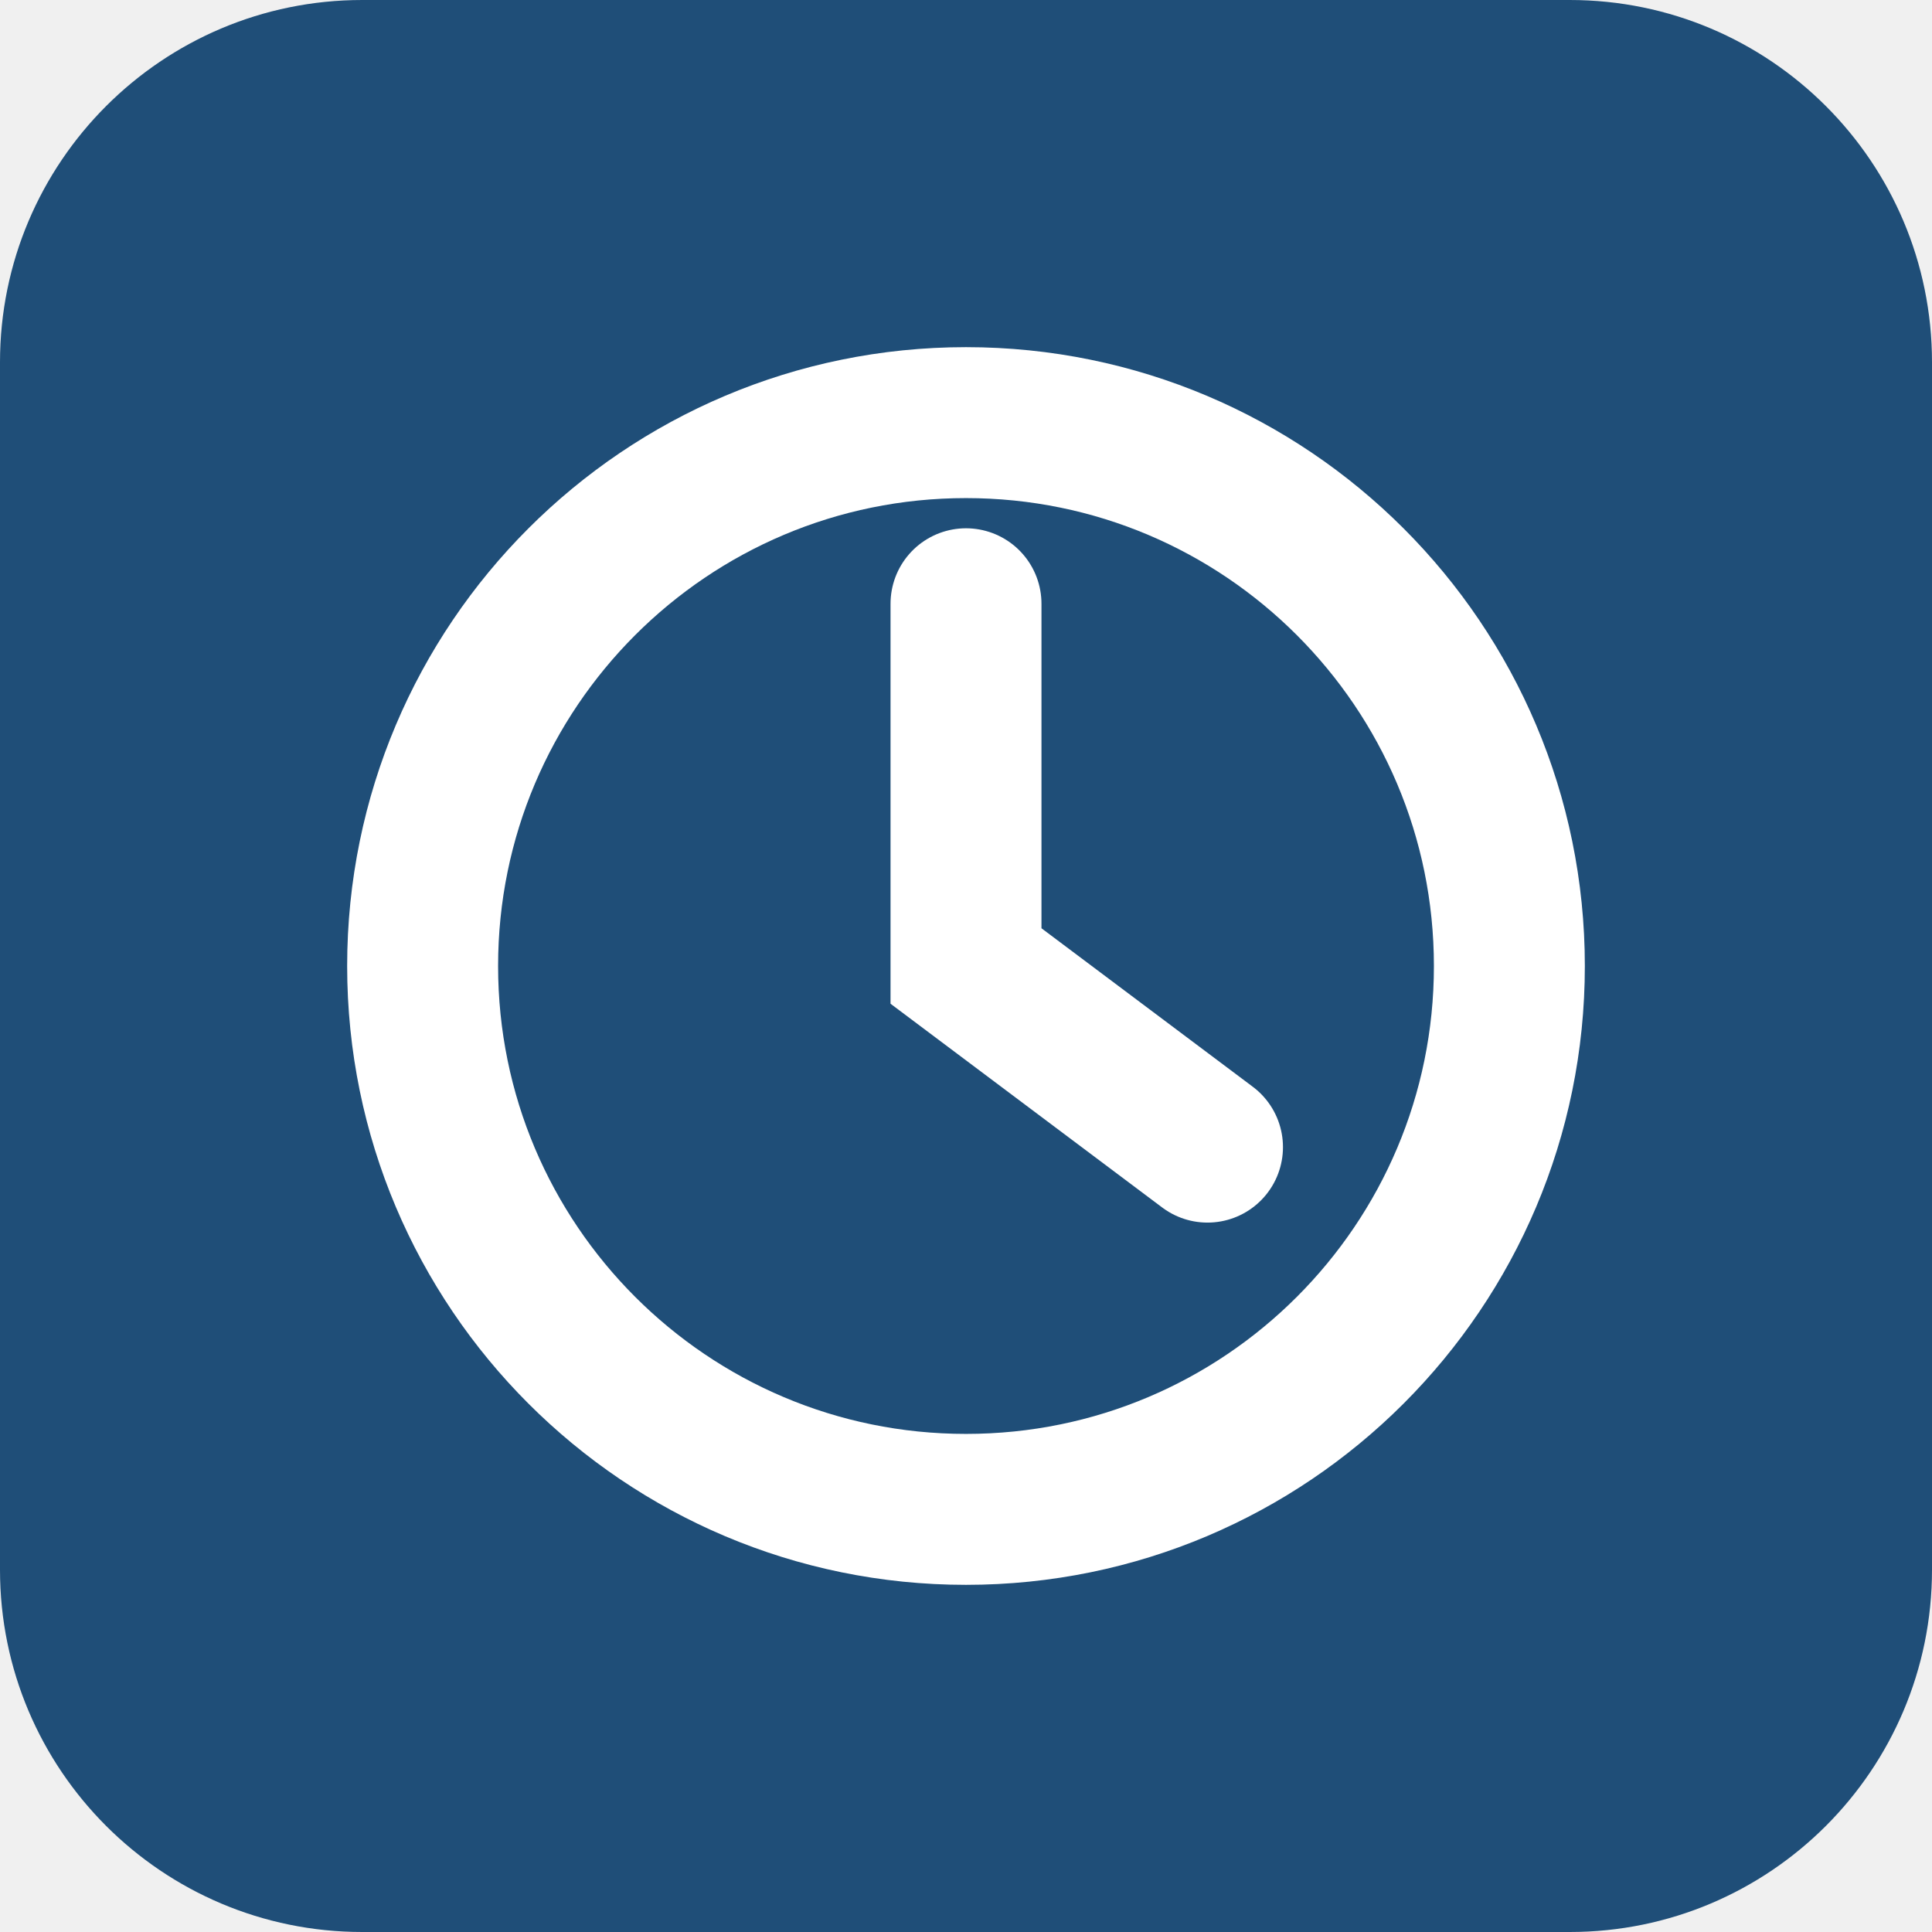
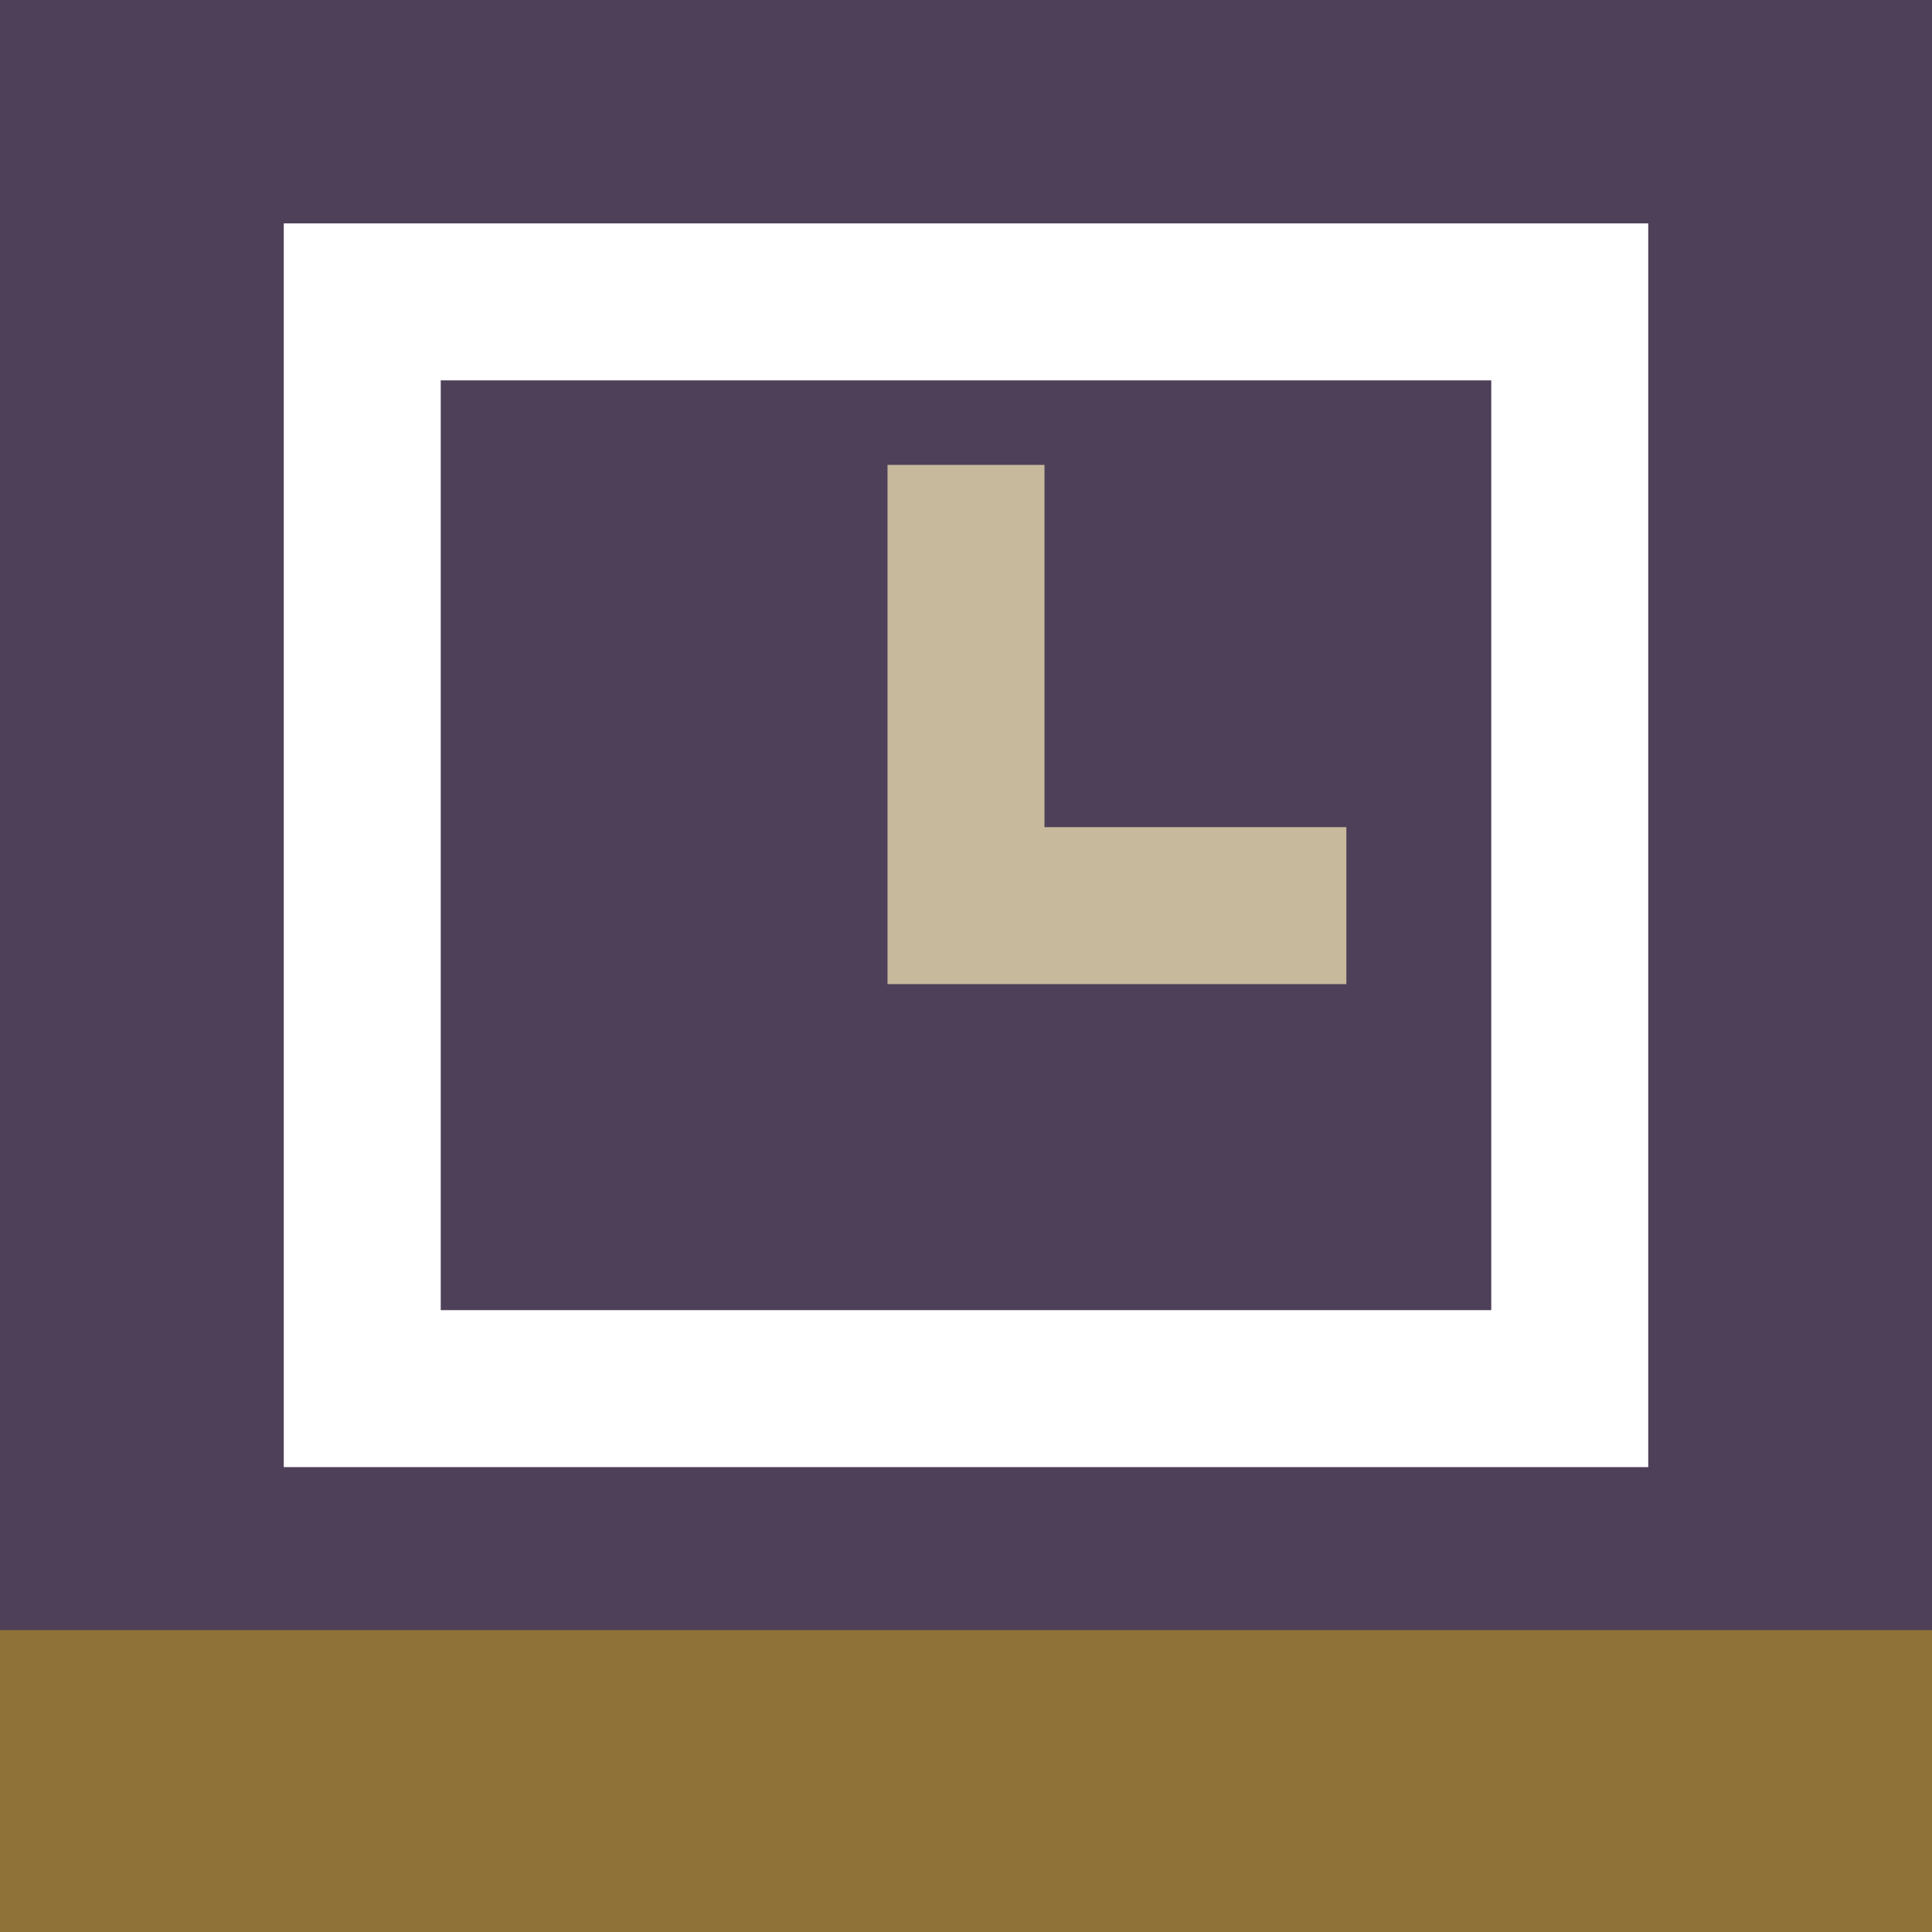
<svg xmlns="http://www.w3.org/2000/svg" viewBox="0 0 32 32">
-   <rect width="32" height="32" rx="6" fill="#1f4e78" />
-   <circle cx="16" cy="16" r="9" fill="none" stroke="#fff" stroke-width="2.5" />
-   <path d="M16 10v6l4 3" stroke="#fff" stroke-width="2.5" fill="none" stroke-linecap="round" />
+   <rect width="32" height="32" fill="#4F4059" />
+   <rect x="0" y="27" width="32" height="5" fill="#8F7237" />
+   <rect x="6" y="5" width="20" height="18" fill="none" stroke="#fff" stroke-width="2.6" />
+   <path d="M16 9v6h5" stroke="#C7B99C" stroke-width="2.6" fill="none" stroke-linecap="square" />
</svg>
